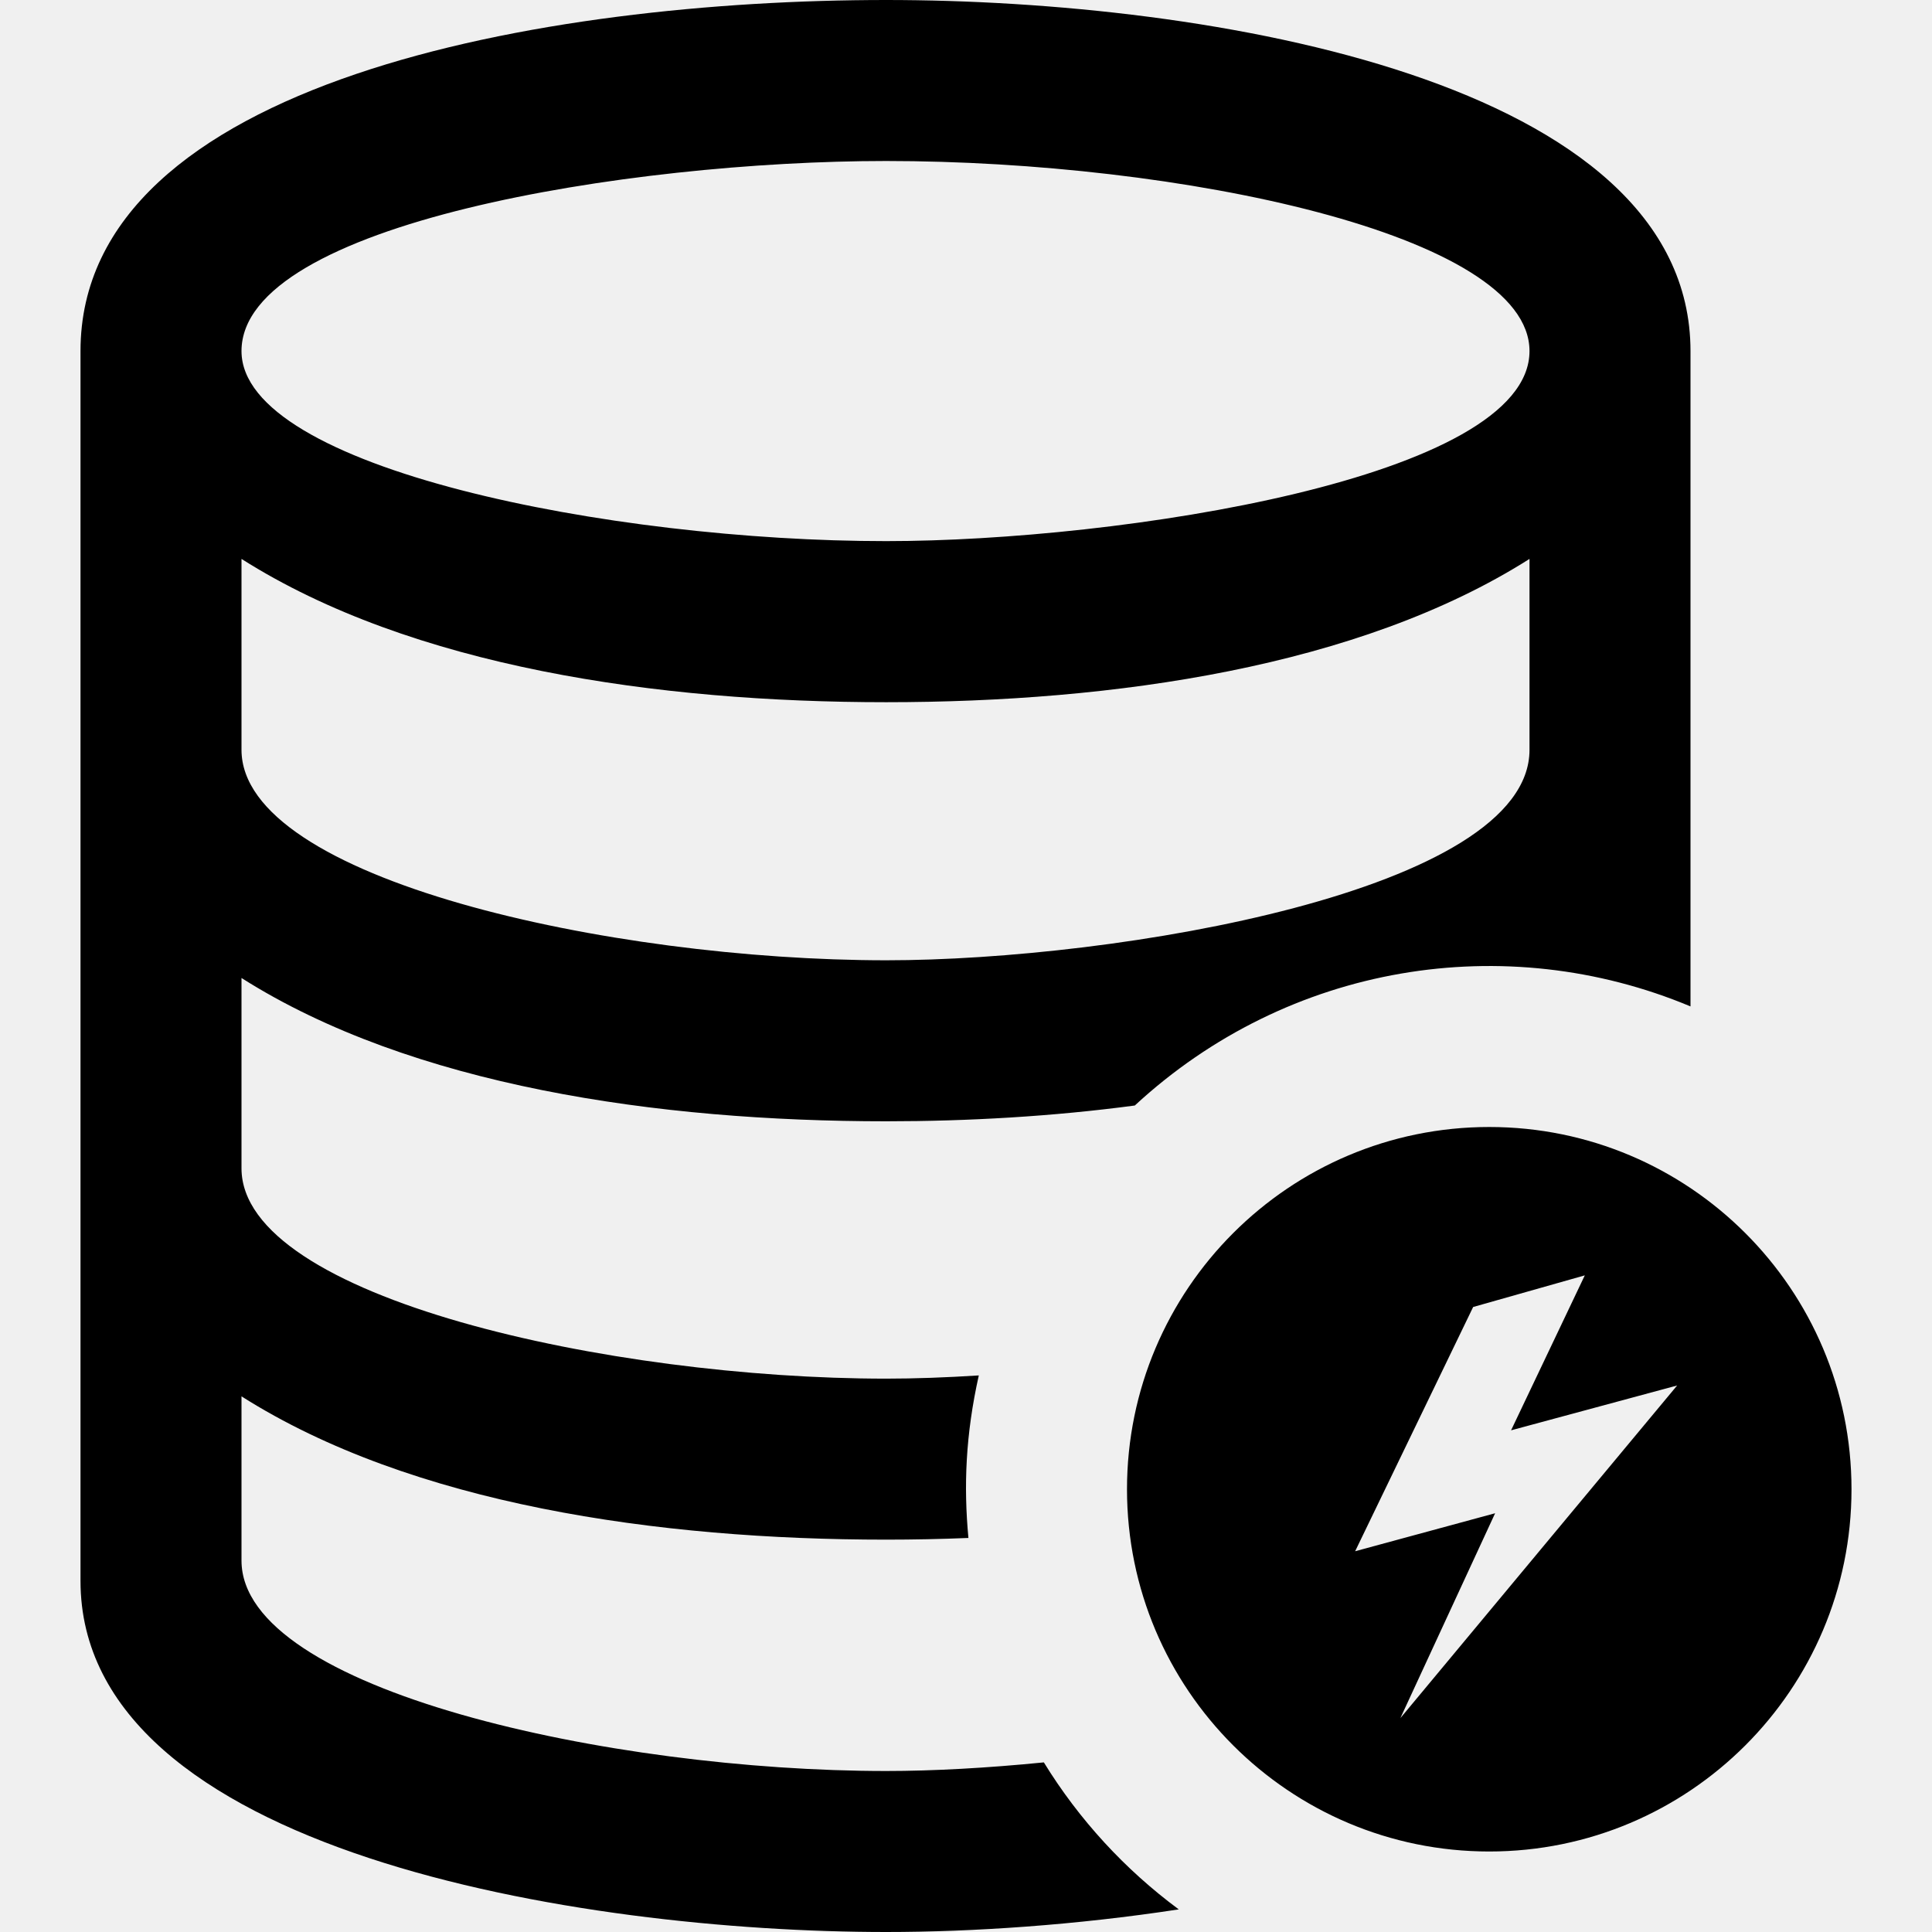
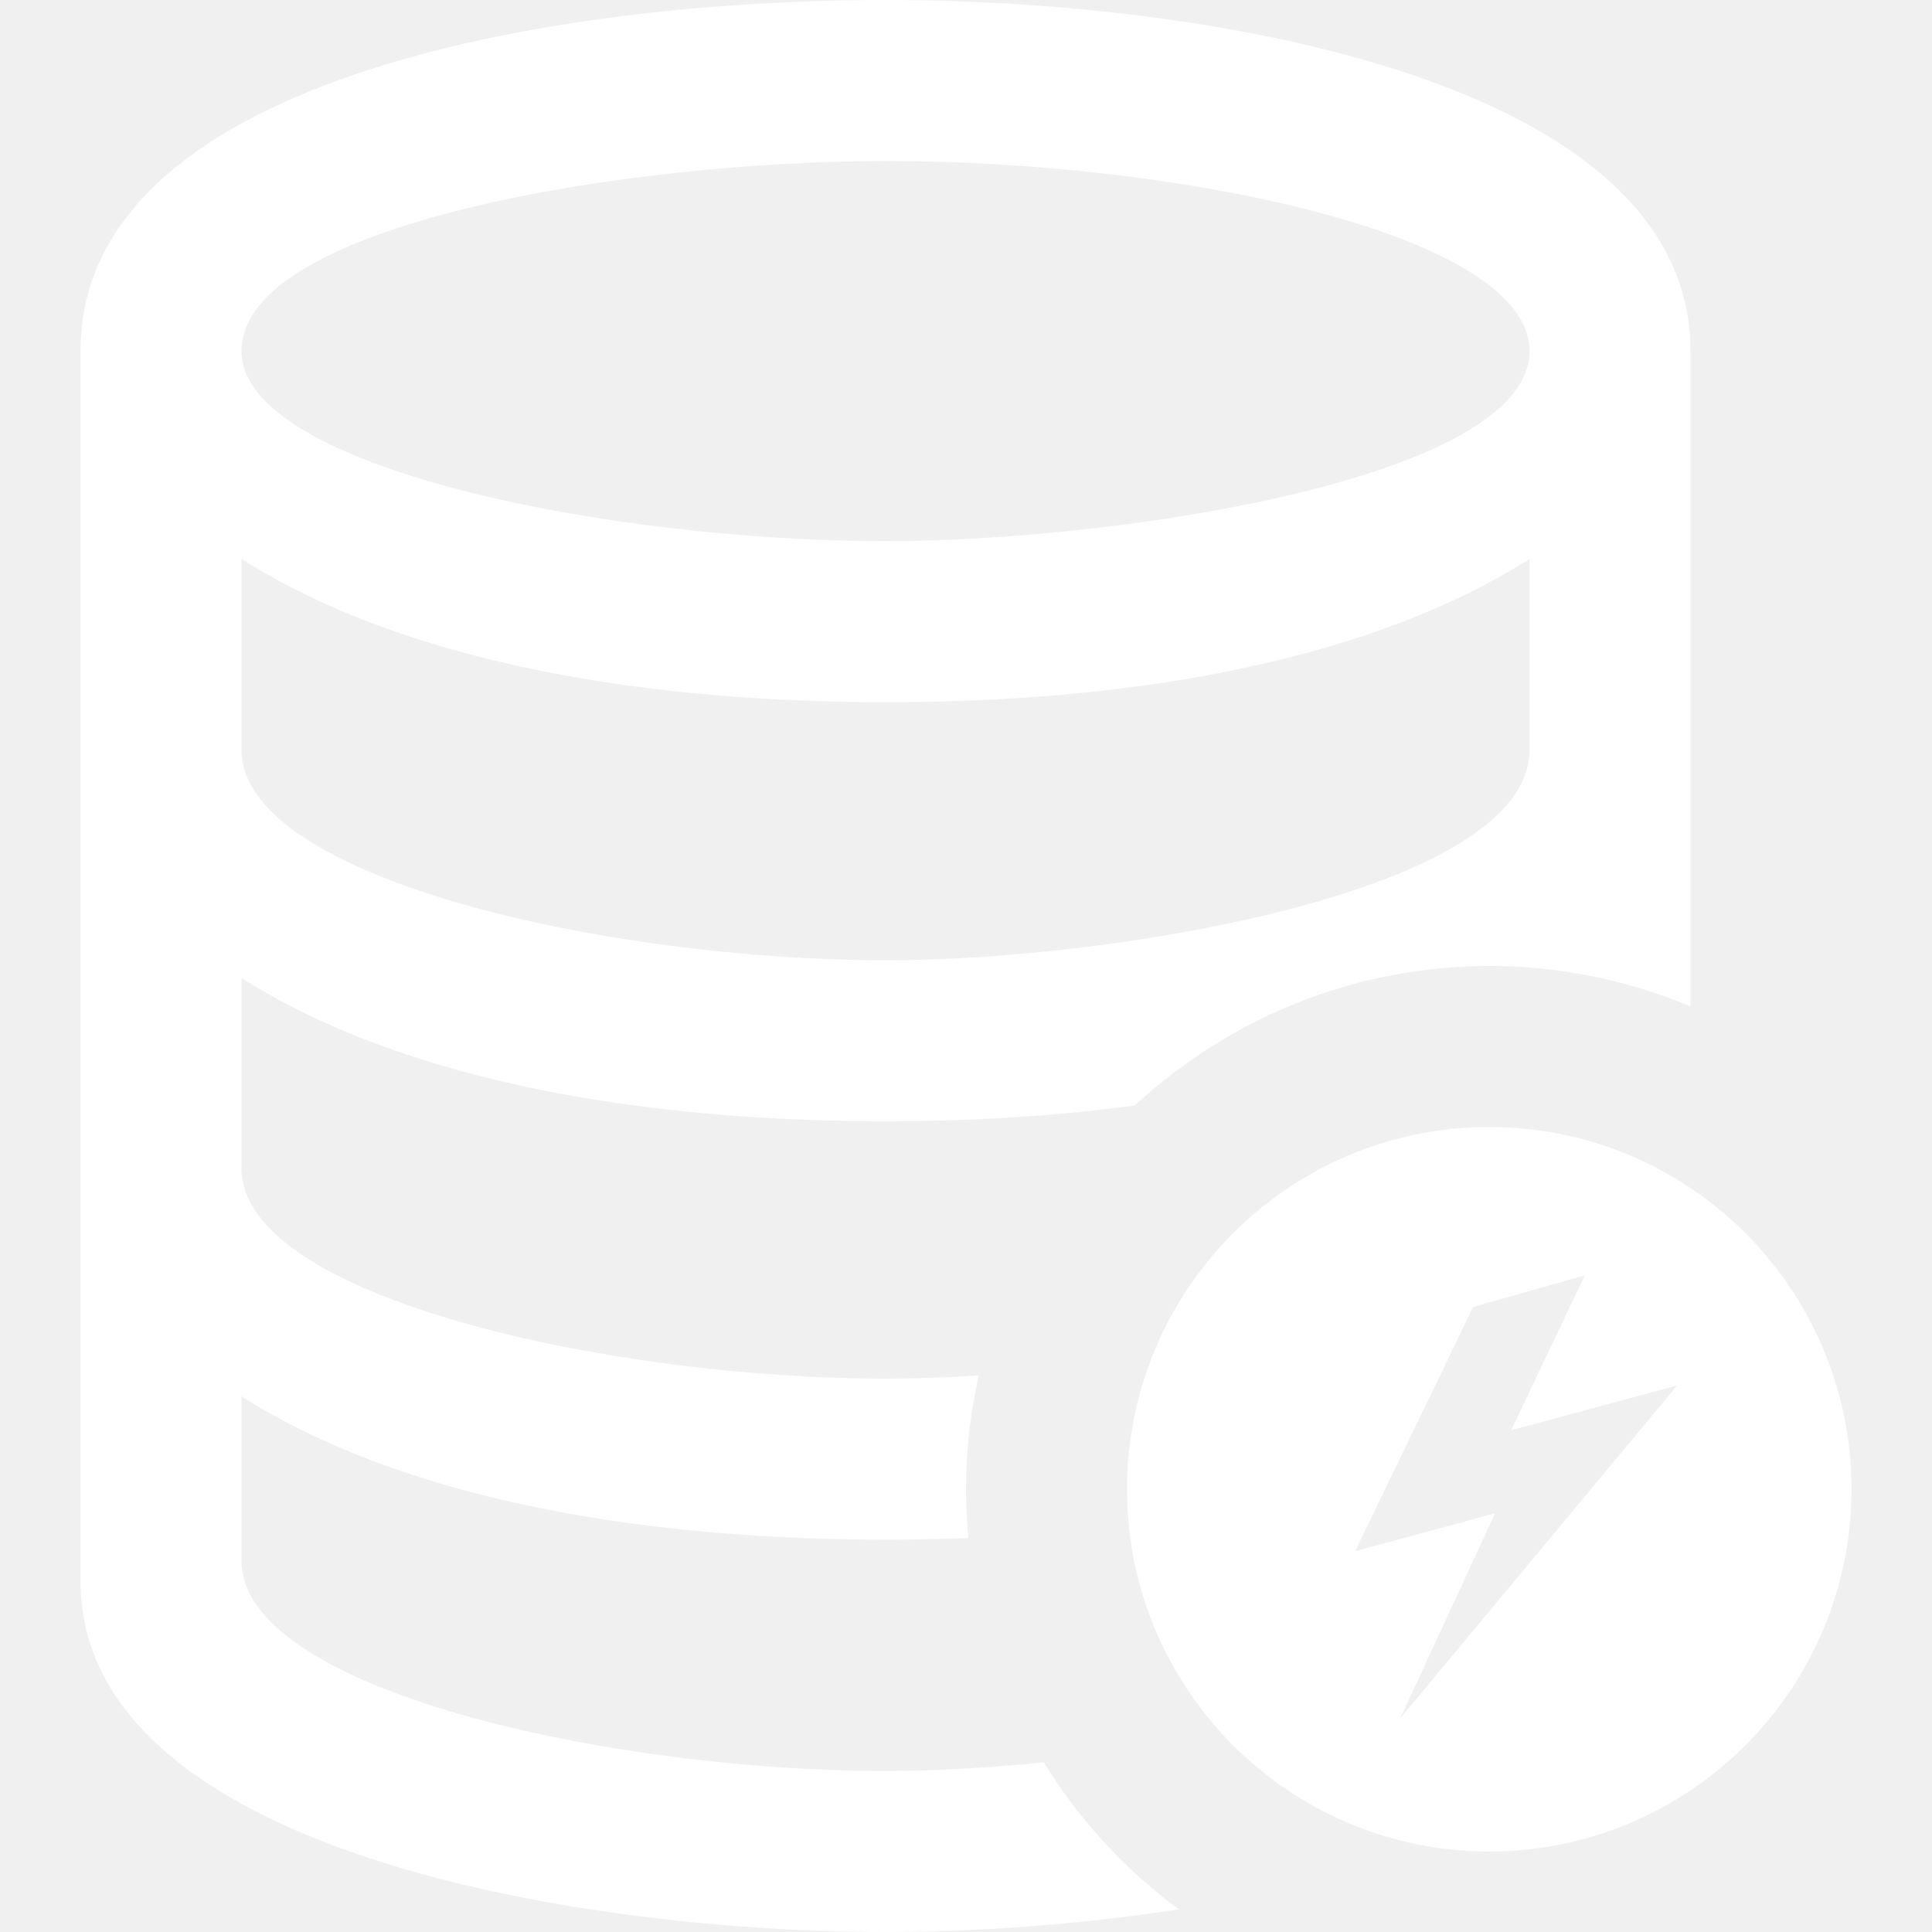
<svg xmlns="http://www.w3.org/2000/svg" width="24" height="24" viewBox="0 0 24 24">
-   <path d="M12.967 21.893c-.703.07-1.377.107-1.959.107-3.412 0-8.008-1.002-8.008-2.614v-2.04c2.117 1.342 5.17 1.78 8.008 1.78.339 0 .681-.007 1.022-.021-.06-.644-.036-1.28.129-2.019-.408.026-.797.04-1.151.04-3.412 0-8.008-1.001-8.008-2.613v-2.364c2.116 1.341 5.17 1.78 8.008 1.78 1.021 0 2.068-.06 3.089-.196 1.91-1.766 4.603-2.193 6.903-1.231v-8.14c0-3.362-5.965-4.362-9.992-4.362-4.225 0-10.008 1.001-10.008 4.361v15.277c0 3.362 6.209 4.362 10.008 4.362 1.081 0 2.359-.086 3.635-.281-.669-.495-1.239-1.115-1.676-1.826zm-1.959-19.893c3.638 0 7.992.909 7.992 2.361 0 1.581-5.104 2.361-7.992 2.361-3.412.001-8.008-.905-8.008-2.361 0-1.584 4.812-2.361 8.008-2.361zm-8.008 4.943c2.117 1.342 5.17 1.78 8.008 1.78 2.829 0 5.876-.438 7.992-1.78v2.372c0 1.753-5.131 2.614-7.992 2.614-3.426-.001-8.008-1.007-8.008-2.615v-2.371zm15.5 7.057c-2.483 0-4.5 2.015-4.5 4.5s2.017 4.5 4.5 4.5 4.5-2.015 4.5-4.5-2.017-4.5-4.5-4.5zm-1.104 7.343l1.177-2.545-1.739.472 1.466-3.034 1.387-.393-.916 1.925 2.063-.557-3.438 4.132z" />
+   <path fill="#FFFFFF" d="M12.967 21.893c-.703.07-1.377.107-1.959.107-3.412 0-8.008-1.002-8.008-2.614v-2.04c2.117 1.342 5.17 1.78 8.008 1.78.339 0 .681-.007 1.022-.021-.06-.644-.036-1.28.129-2.019-.408.026-.797.04-1.151.04-3.412 0-8.008-1.001-8.008-2.613v-2.364c2.116 1.341 5.17 1.78 8.008 1.78 1.021 0 2.068-.06 3.089-.196 1.91-1.766 4.603-2.193 6.903-1.231v-8.14c0-3.362-5.965-4.362-9.992-4.362-4.225 0-10.008 1.001-10.008 4.361v15.277c0 3.362 6.209 4.362 10.008 4.362 1.081 0 2.359-.086 3.635-.281-.669-.495-1.239-1.115-1.676-1.826zm-1.959-19.893c3.638 0 7.992.909 7.992 2.361 0 1.581-5.104 2.361-7.992 2.361-3.412.001-8.008-.905-8.008-2.361 0-1.584 4.812-2.361 8.008-2.361zm-8.008 4.943c2.117 1.342 5.17 1.78 8.008 1.78 2.829 0 5.876-.438 7.992-1.78v2.372c0 1.753-5.131 2.614-7.992 2.614-3.426-.001-8.008-1.007-8.008-2.615v-2.371zm15.5 7.057c-2.483 0-4.5 2.015-4.5 4.5s2.017 4.5 4.5 4.5 4.5-2.015 4.5-4.5-2.017-4.5-4.5-4.5zm-1.104 7.343l1.177-2.545-1.739.472 1.466-3.034 1.387-.393-.916 1.925 2.063-.557-3.438 4.132z" />
</svg>
